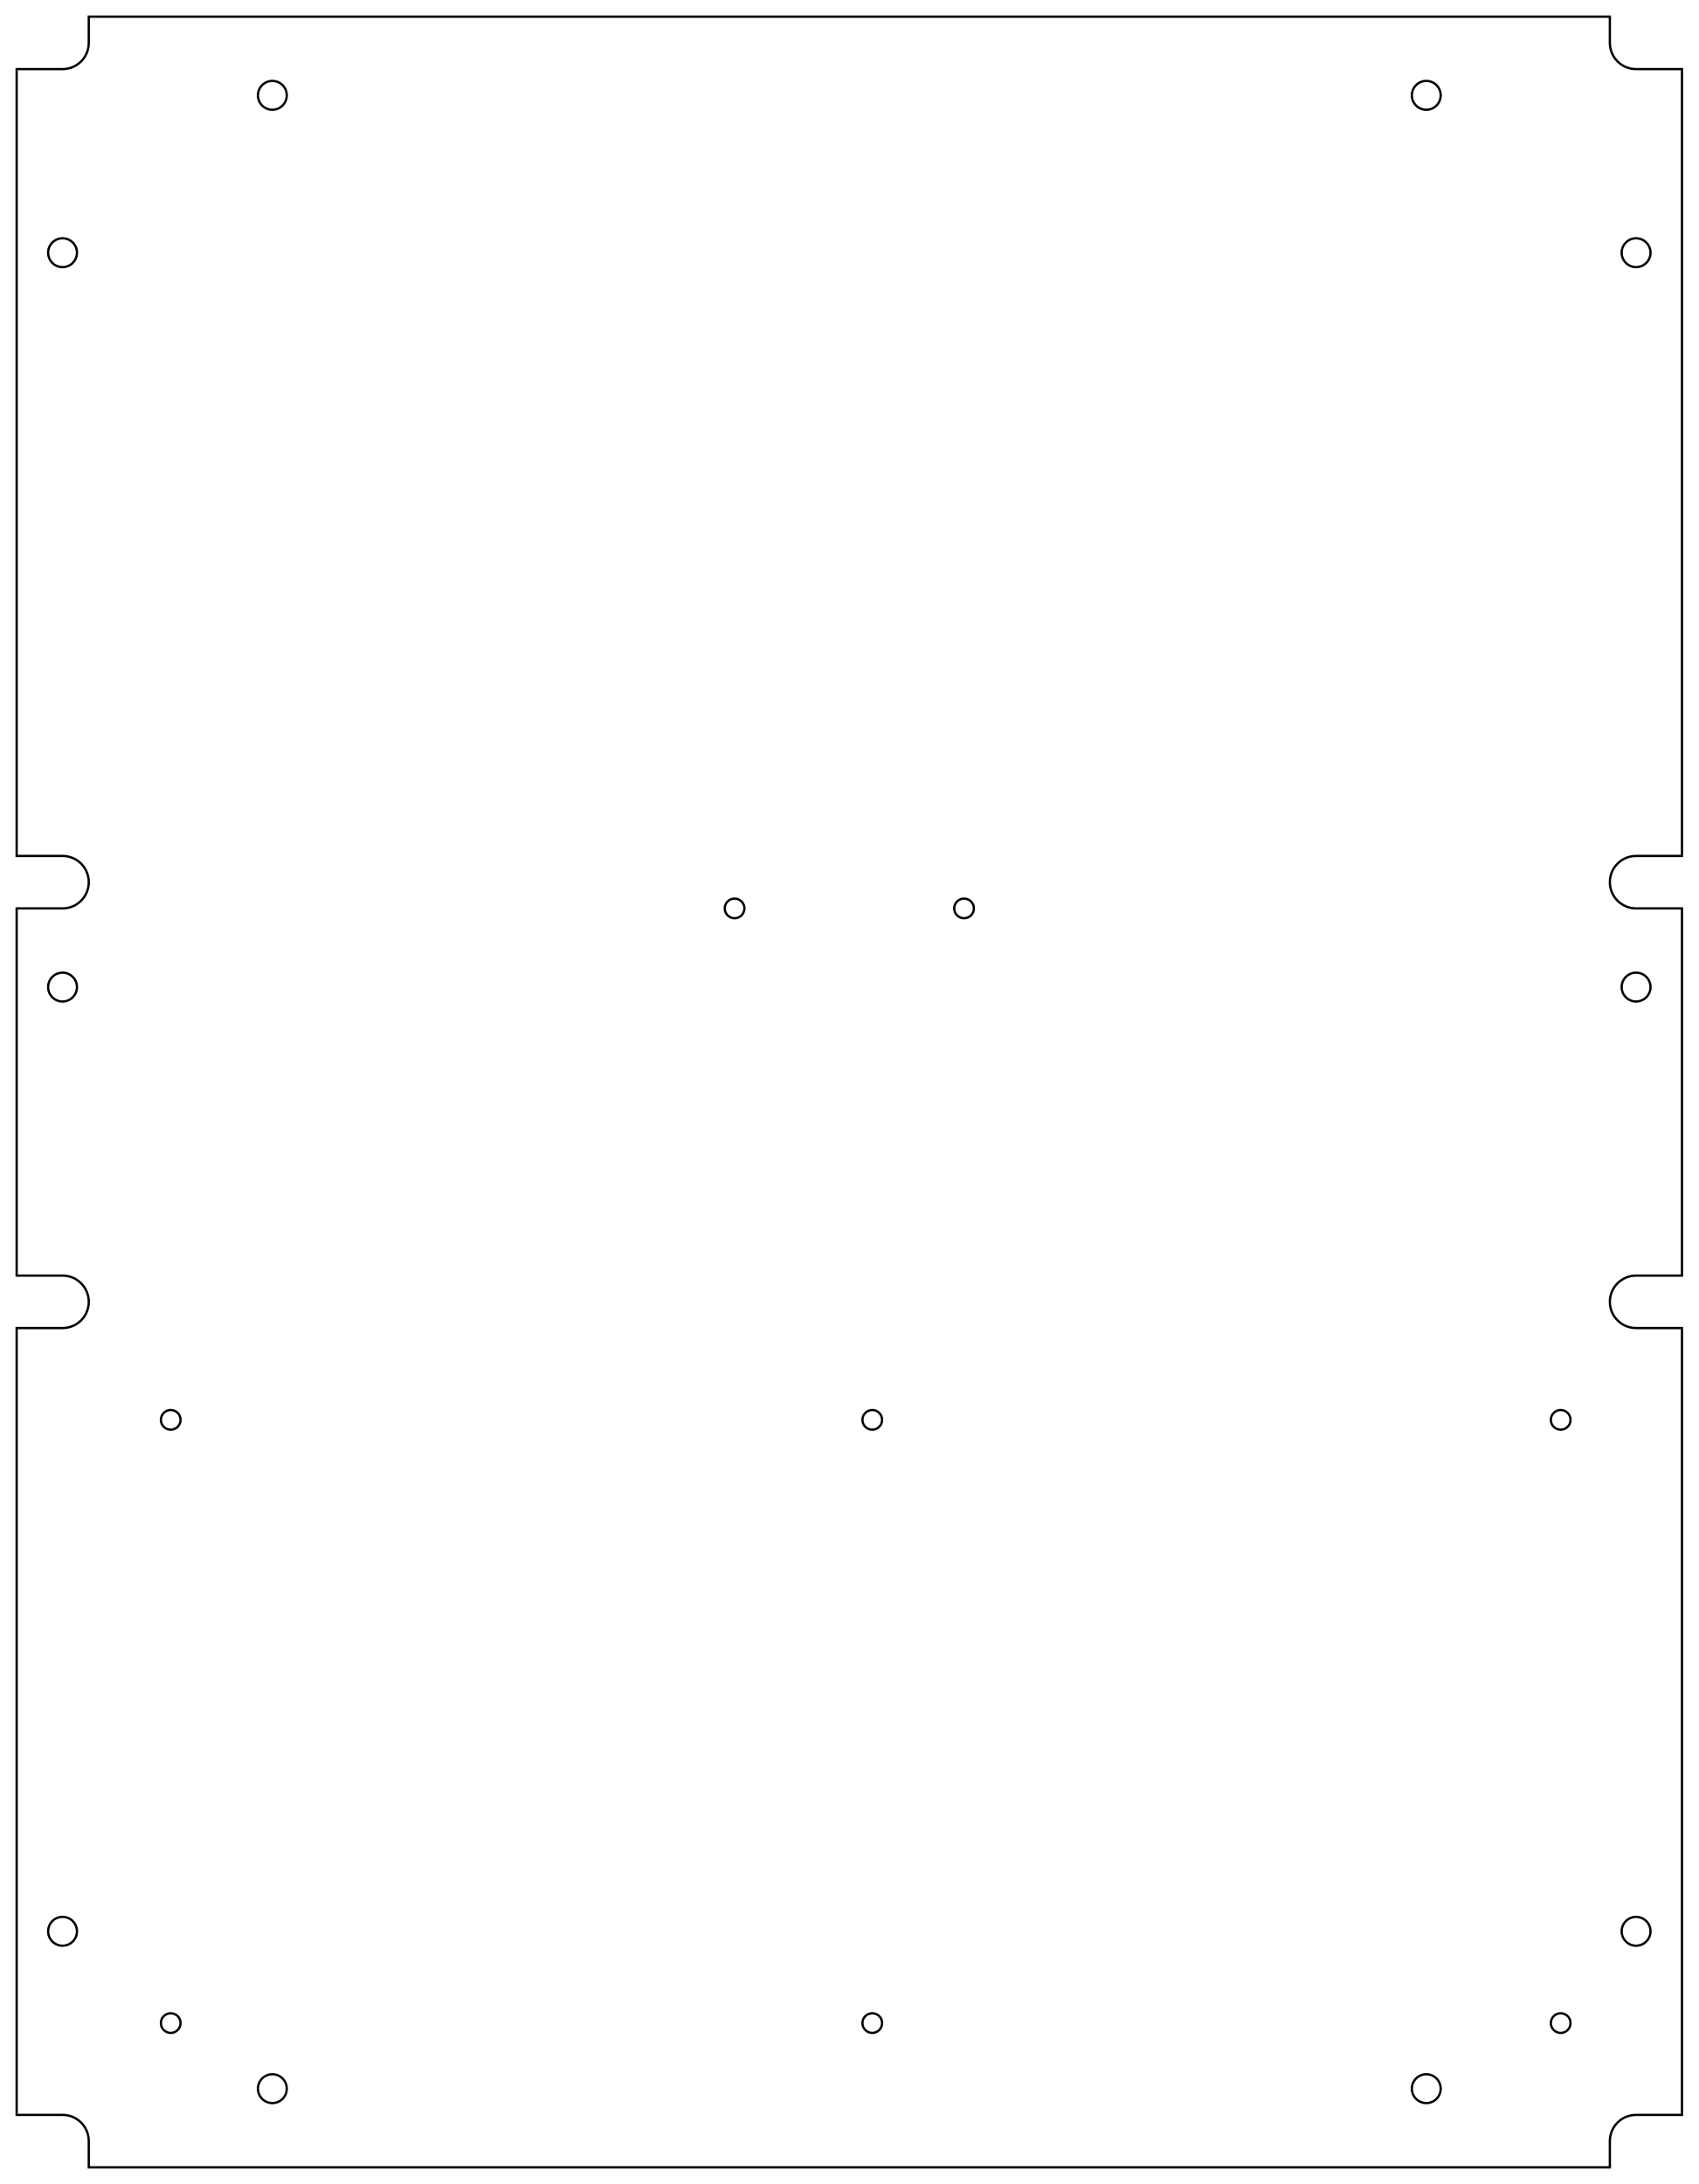
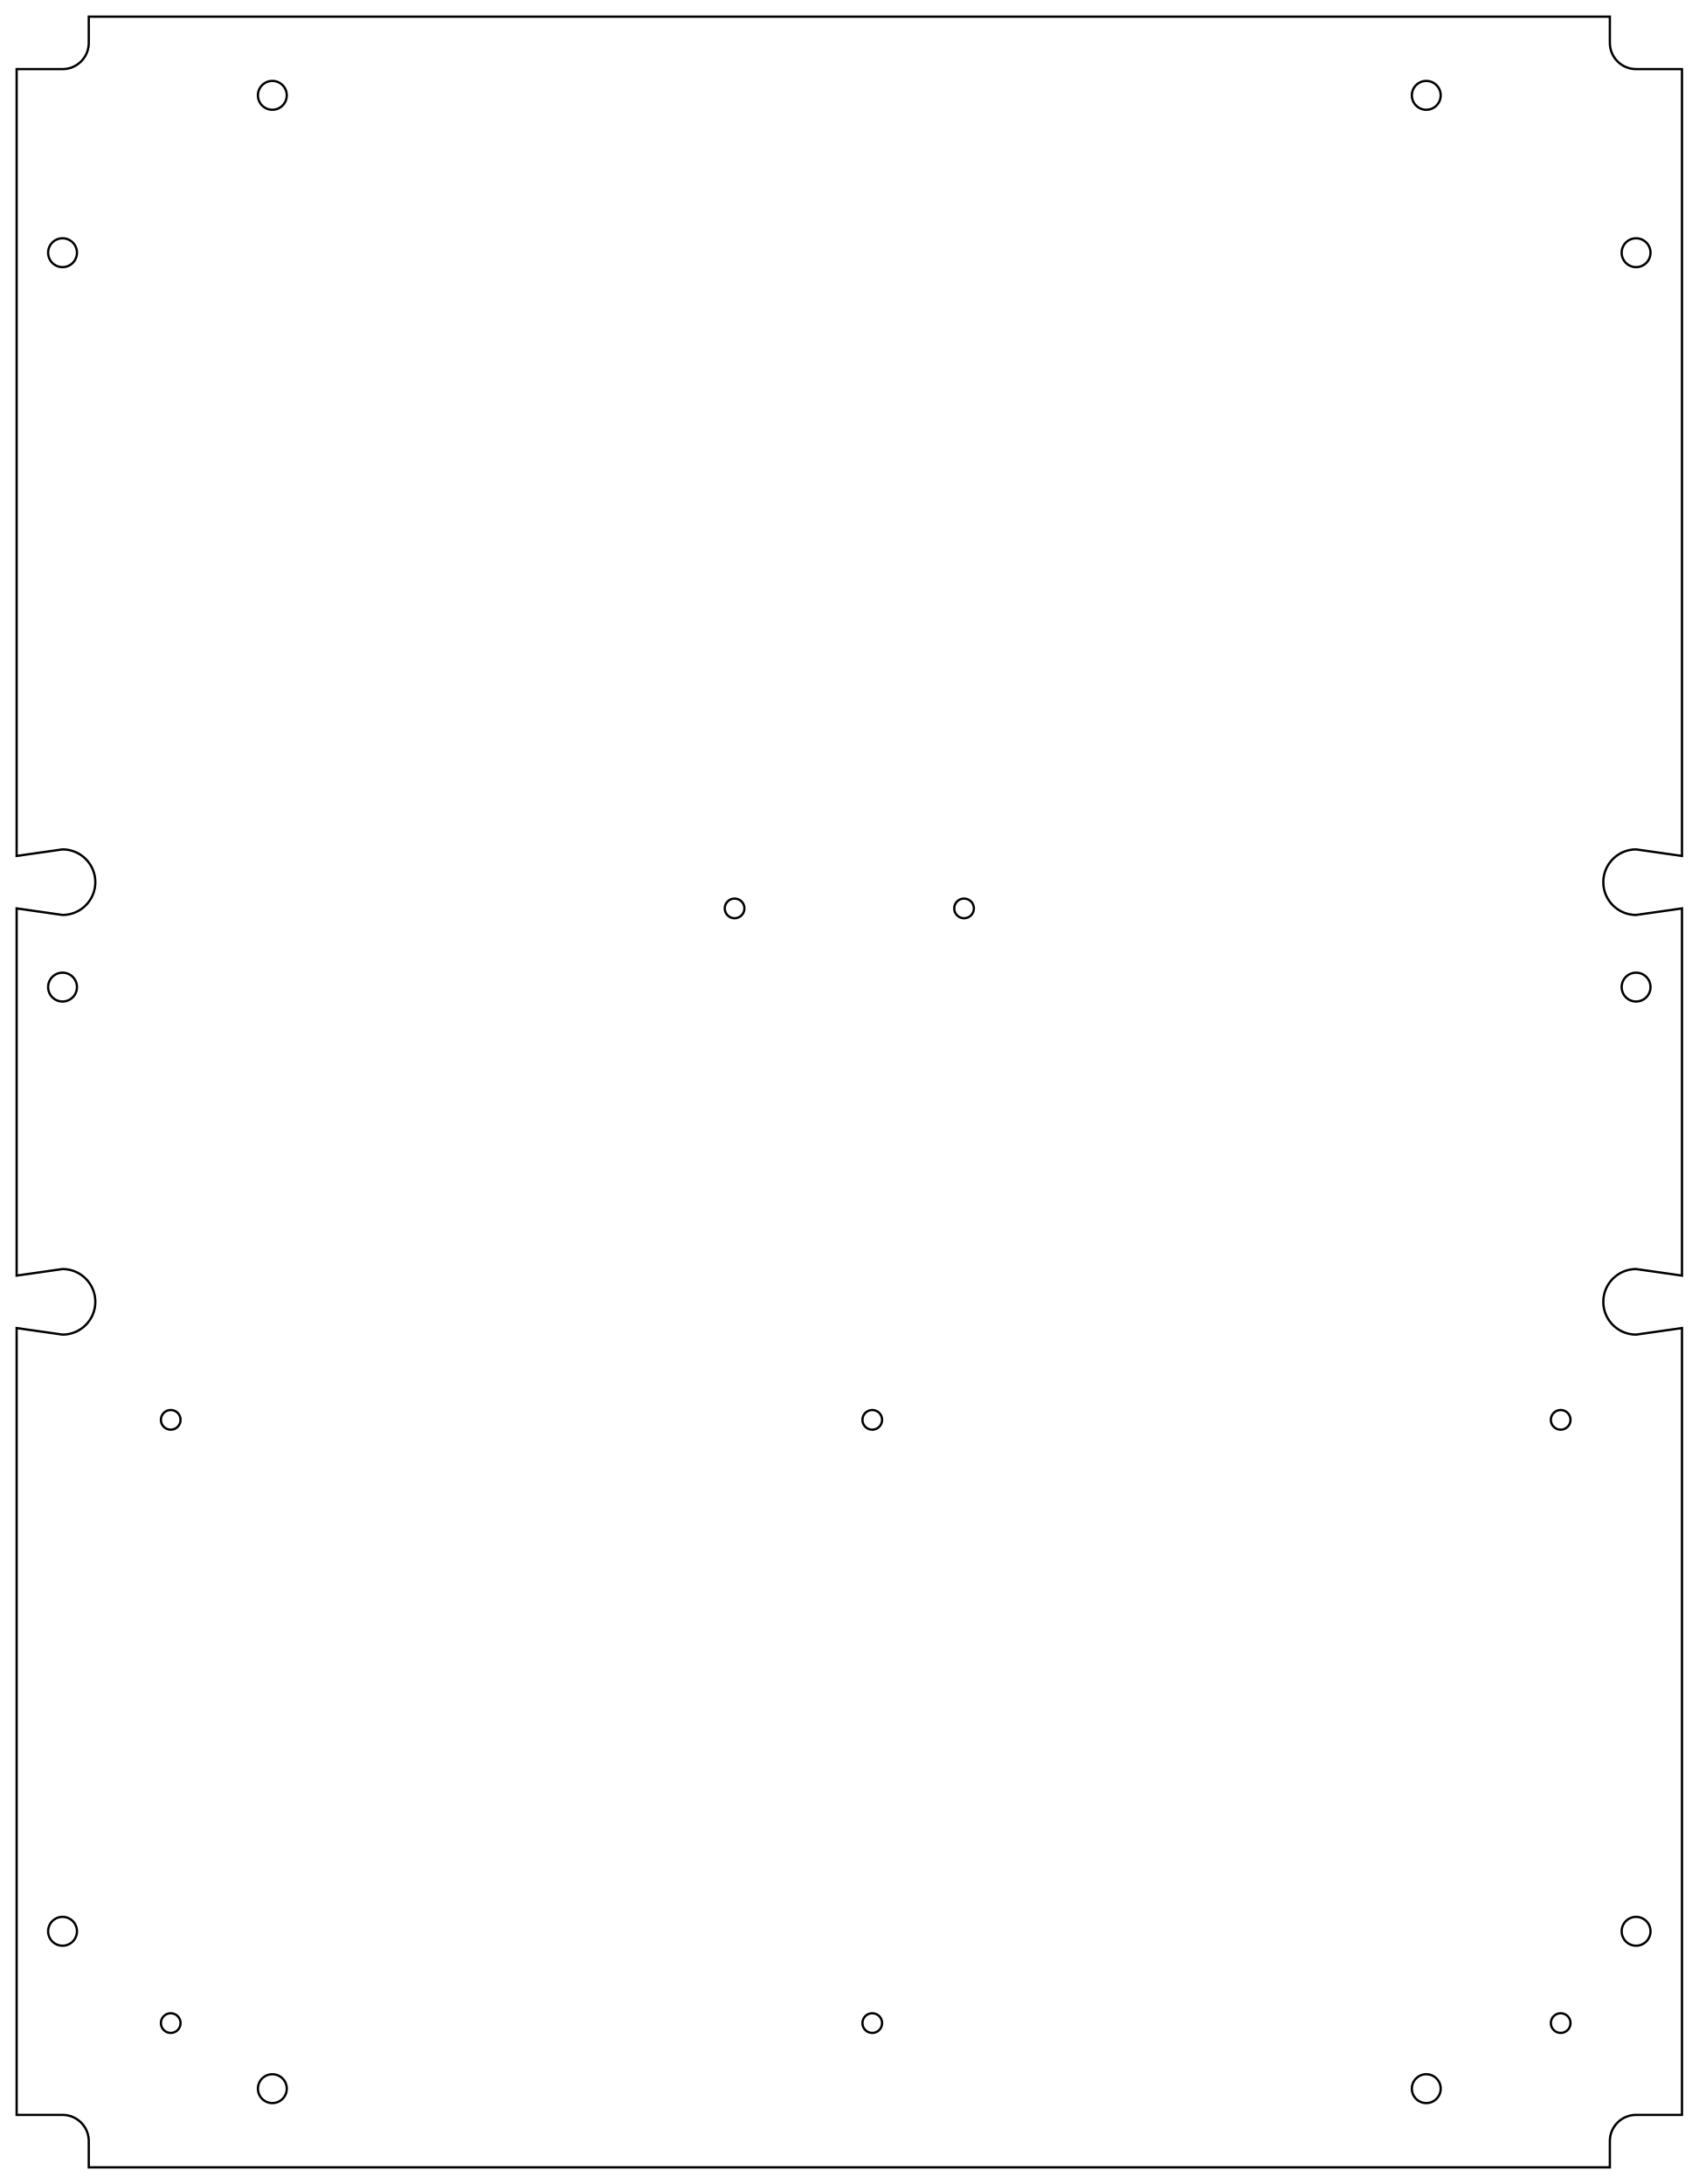
<svg xmlns="http://www.w3.org/2000/svg" width="259.08mm" height="333.08mm" viewBox="0 0 259.08 333.08" version="1.1">
  <g id="Sketch" transform="translate(129.54,166.54) scale(1,-1)">
    <circle cx="-17.5" cy="28.0" r="1.5" stroke="#000000" stroke-width="0.35 px" style="stroke-width:0.35;stroke-miterlimit:4;stroke-dasharray:none;stroke-linecap:square;fill:none" />
    <circle cx="17.5" cy="28.0" r="1.5" stroke="#000000" stroke-width="0.35 px" style="stroke-width:0.35;stroke-miterlimit:4;stroke-dasharray:none;stroke-linecap:square;fill:none" />
    <circle cx="-103.5" cy="-50.0" r="1.5" stroke="#000000" stroke-width="0.35 px" style="stroke-width:0.35;stroke-miterlimit:4;stroke-dasharray:none;stroke-linecap:square;fill:none" />
    <circle cx="108.5" cy="-50.0" r="1.5" stroke="#000000" stroke-width="0.35 px" style="stroke-width:0.35;stroke-miterlimit:4;stroke-dasharray:none;stroke-linecap:square;fill:none" />
    <circle cx="-103.5" cy="-142.0" r="1.5" stroke="#000000" stroke-width="0.35 px" style="stroke-width:0.35;stroke-miterlimit:4;stroke-dasharray:none;stroke-linecap:square;fill:none" />
    <circle cx="108.5" cy="-142.0" r="1.5" stroke="#000000" stroke-width="0.35 px" style="stroke-width:0.35;stroke-miterlimit:4;stroke-dasharray:none;stroke-linecap:square;fill:none" />
-     <path id="Sketch_w0006" d="M -116.0 164.0 L 116.0 164.0 L 116.0 160.0 A 4 4 0 0 1 120 156L 127.0 156.0 L 127.0 36.0 L 120.0 36.0 A 4 4 0 1 1 120 28L 127.0 28.0 L 127.0 -28.0 L 120.0 -28.0 A 4 4 0 1 1 120 -36L 127.0 -36.0 L 127.0 -156.0 L 120.0 -156.0 A 4 4 0 0 1 116 -160L 116.0 -164.0 L -116.0 -164.0 L -116.0 -160.0 A 4 4 0 0 1 -120 -156L -127.0 -156.0 L -127.0 -36.0 L -120.0 -36.0 A 4 4 0 0 1 -120 -28L -127.0 -28.0 L -127.0 28.0 L -120.0 28.0 A 4 4 0 1 1 -120 36L -127.0 36.0 L -127.0 156.0 L -120.0 156.0 A 4 4 0 0 1 -116 160L -116.0 164.0 " stroke="#000000" stroke-width="0.35 px" style="stroke-width:0.35;stroke-miterlimit:4;stroke-dasharray:none;stroke-linecap:square;fill:none;fill-opacity:1;fill-rule: evenodd" />
+     <path id="Sketch_w0006" d="M -116.0 164.0 L 116.0 164.0 L 116.0 160.0 A 4 4 0 0 1 120 156L 127.0 156.0 L 127.0 36.0 L 120.0 37.0 A 5 5 0 1 1 120 27L 127.0 28.0 L 127.0 -28.0 L 120.0 -27.0 A 5 5 0 1 1 120 -37L 127.0 -36.0 L 127.0 -156.0 L 120.0 -156.0 A 4 4 0 0 1 116 -160L 116.0 -164.0 L -116.0 -164.0 L -116.0 -160.0 A 4 4 0 0 1 -120 -156L -127.0 -156.0 L -127.0 -36.0 L -120.0 -37.0 A 5 5 0 0 1 -120 -27L -127.0 -28.0 L -127.0 28.0 L -120.0 27.0 A 5 5 0 1 1 -120 37L -127.0 36.0 L -127.0 156.0 L -120.0 156.0 A 4 4 0 0 1 -116 160L -116.0 164.0 " stroke="#000000" stroke-width="0.35 px" style="stroke-width:0.35;stroke-miterlimit:4;stroke-dasharray:none;stroke-linecap:square;fill:none;fill-opacity:1;fill-rule: evenodd" />
    <circle cx="-88.0" cy="-152.0" r="2.2" stroke="#000000" stroke-width="0.35 px" style="stroke-width:0.35;stroke-miterlimit:4;stroke-dasharray:none;stroke-linecap:square;fill:none" />
    <circle cx="-120.0" cy="-128.0" r="2.2" stroke="#000000" stroke-width="0.35 px" style="stroke-width:0.35;stroke-miterlimit:4;stroke-dasharray:none;stroke-linecap:square;fill:none" />
    <circle cx="120.0" cy="-128.0" r="2.2" stroke="#000000" stroke-width="0.35 px" style="stroke-width:0.35;stroke-miterlimit:4;stroke-dasharray:none;stroke-linecap:square;fill:none" />
    <circle cx="88.0" cy="-152.0" r="2.2" stroke="#000000" stroke-width="0.35 px" style="stroke-width:0.35;stroke-miterlimit:4;stroke-dasharray:none;stroke-linecap:square;fill:none" />
    <circle cx="-120.0" cy="128.0" r="2.2" stroke="#000000" stroke-width="0.35 px" style="stroke-width:0.35;stroke-miterlimit:4;stroke-dasharray:none;stroke-linecap:square;fill:none" />
    <circle cx="-88.0" cy="152.0" r="2.2" stroke="#000000" stroke-width="0.35 px" style="stroke-width:0.35;stroke-miterlimit:4;stroke-dasharray:none;stroke-linecap:square;fill:none" />
    <circle cx="88.0" cy="152.0" r="2.2" stroke="#000000" stroke-width="0.35 px" style="stroke-width:0.35;stroke-miterlimit:4;stroke-dasharray:none;stroke-linecap:square;fill:none" />
    <circle cx="120.0" cy="128.0" r="2.2" stroke="#000000" stroke-width="0.35 px" style="stroke-width:0.35;stroke-miterlimit:4;stroke-dasharray:none;stroke-linecap:square;fill:none" />
    <circle cx="-120.0" cy="16.0" r="2.2" stroke="#000000" stroke-width="0.35 px" style="stroke-width:0.35;stroke-miterlimit:4;stroke-dasharray:none;stroke-linecap:square;fill:none" />
    <circle cx="120.0" cy="16.0" r="2.2" stroke="#000000" stroke-width="0.35 px" style="stroke-width:0.35;stroke-miterlimit:4;stroke-dasharray:none;stroke-linecap:square;fill:none" />
    <circle cx="3.5" cy="-50.0" r="1.5" stroke="#000000" stroke-width="0.35 px" style="stroke-width:0.35;stroke-miterlimit:4;stroke-dasharray:none;stroke-linecap:square;fill:none" />
    <circle cx="3.5" cy="-142.0" r="1.5" stroke="#000000" stroke-width="0.35 px" style="stroke-width:0.35;stroke-miterlimit:4;stroke-dasharray:none;stroke-linecap:square;fill:none" />
  </g>
</svg>
